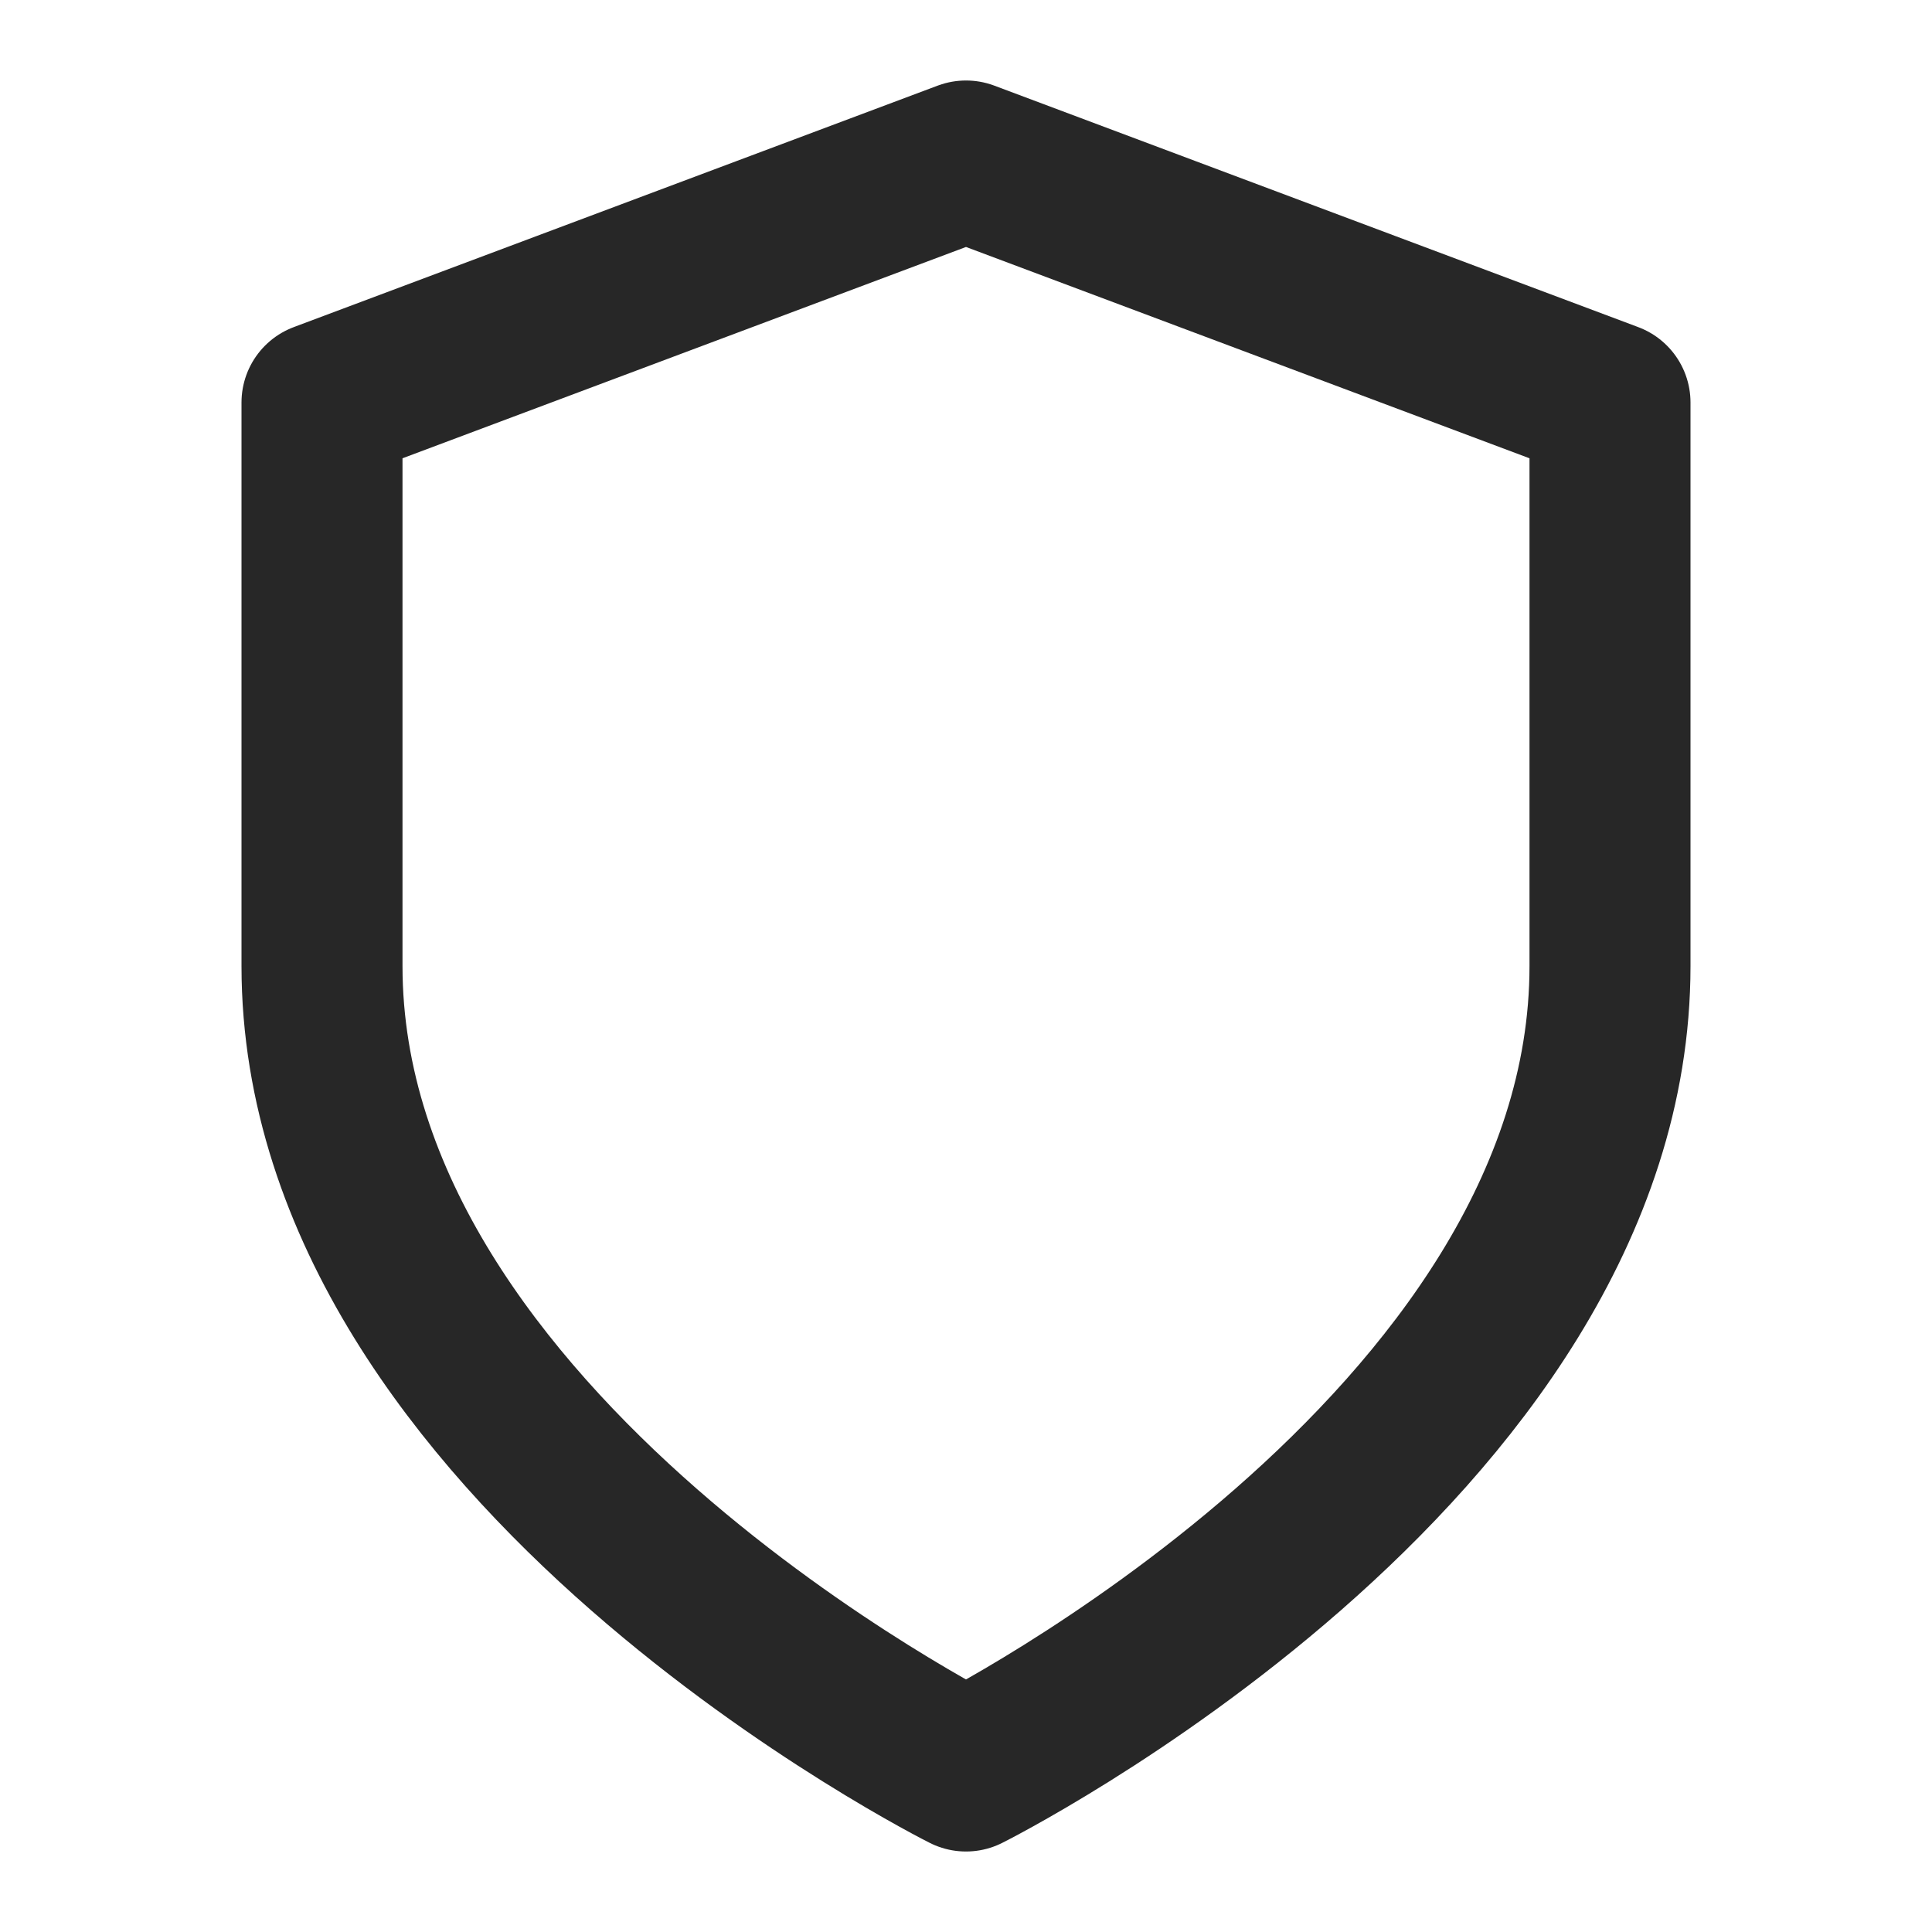
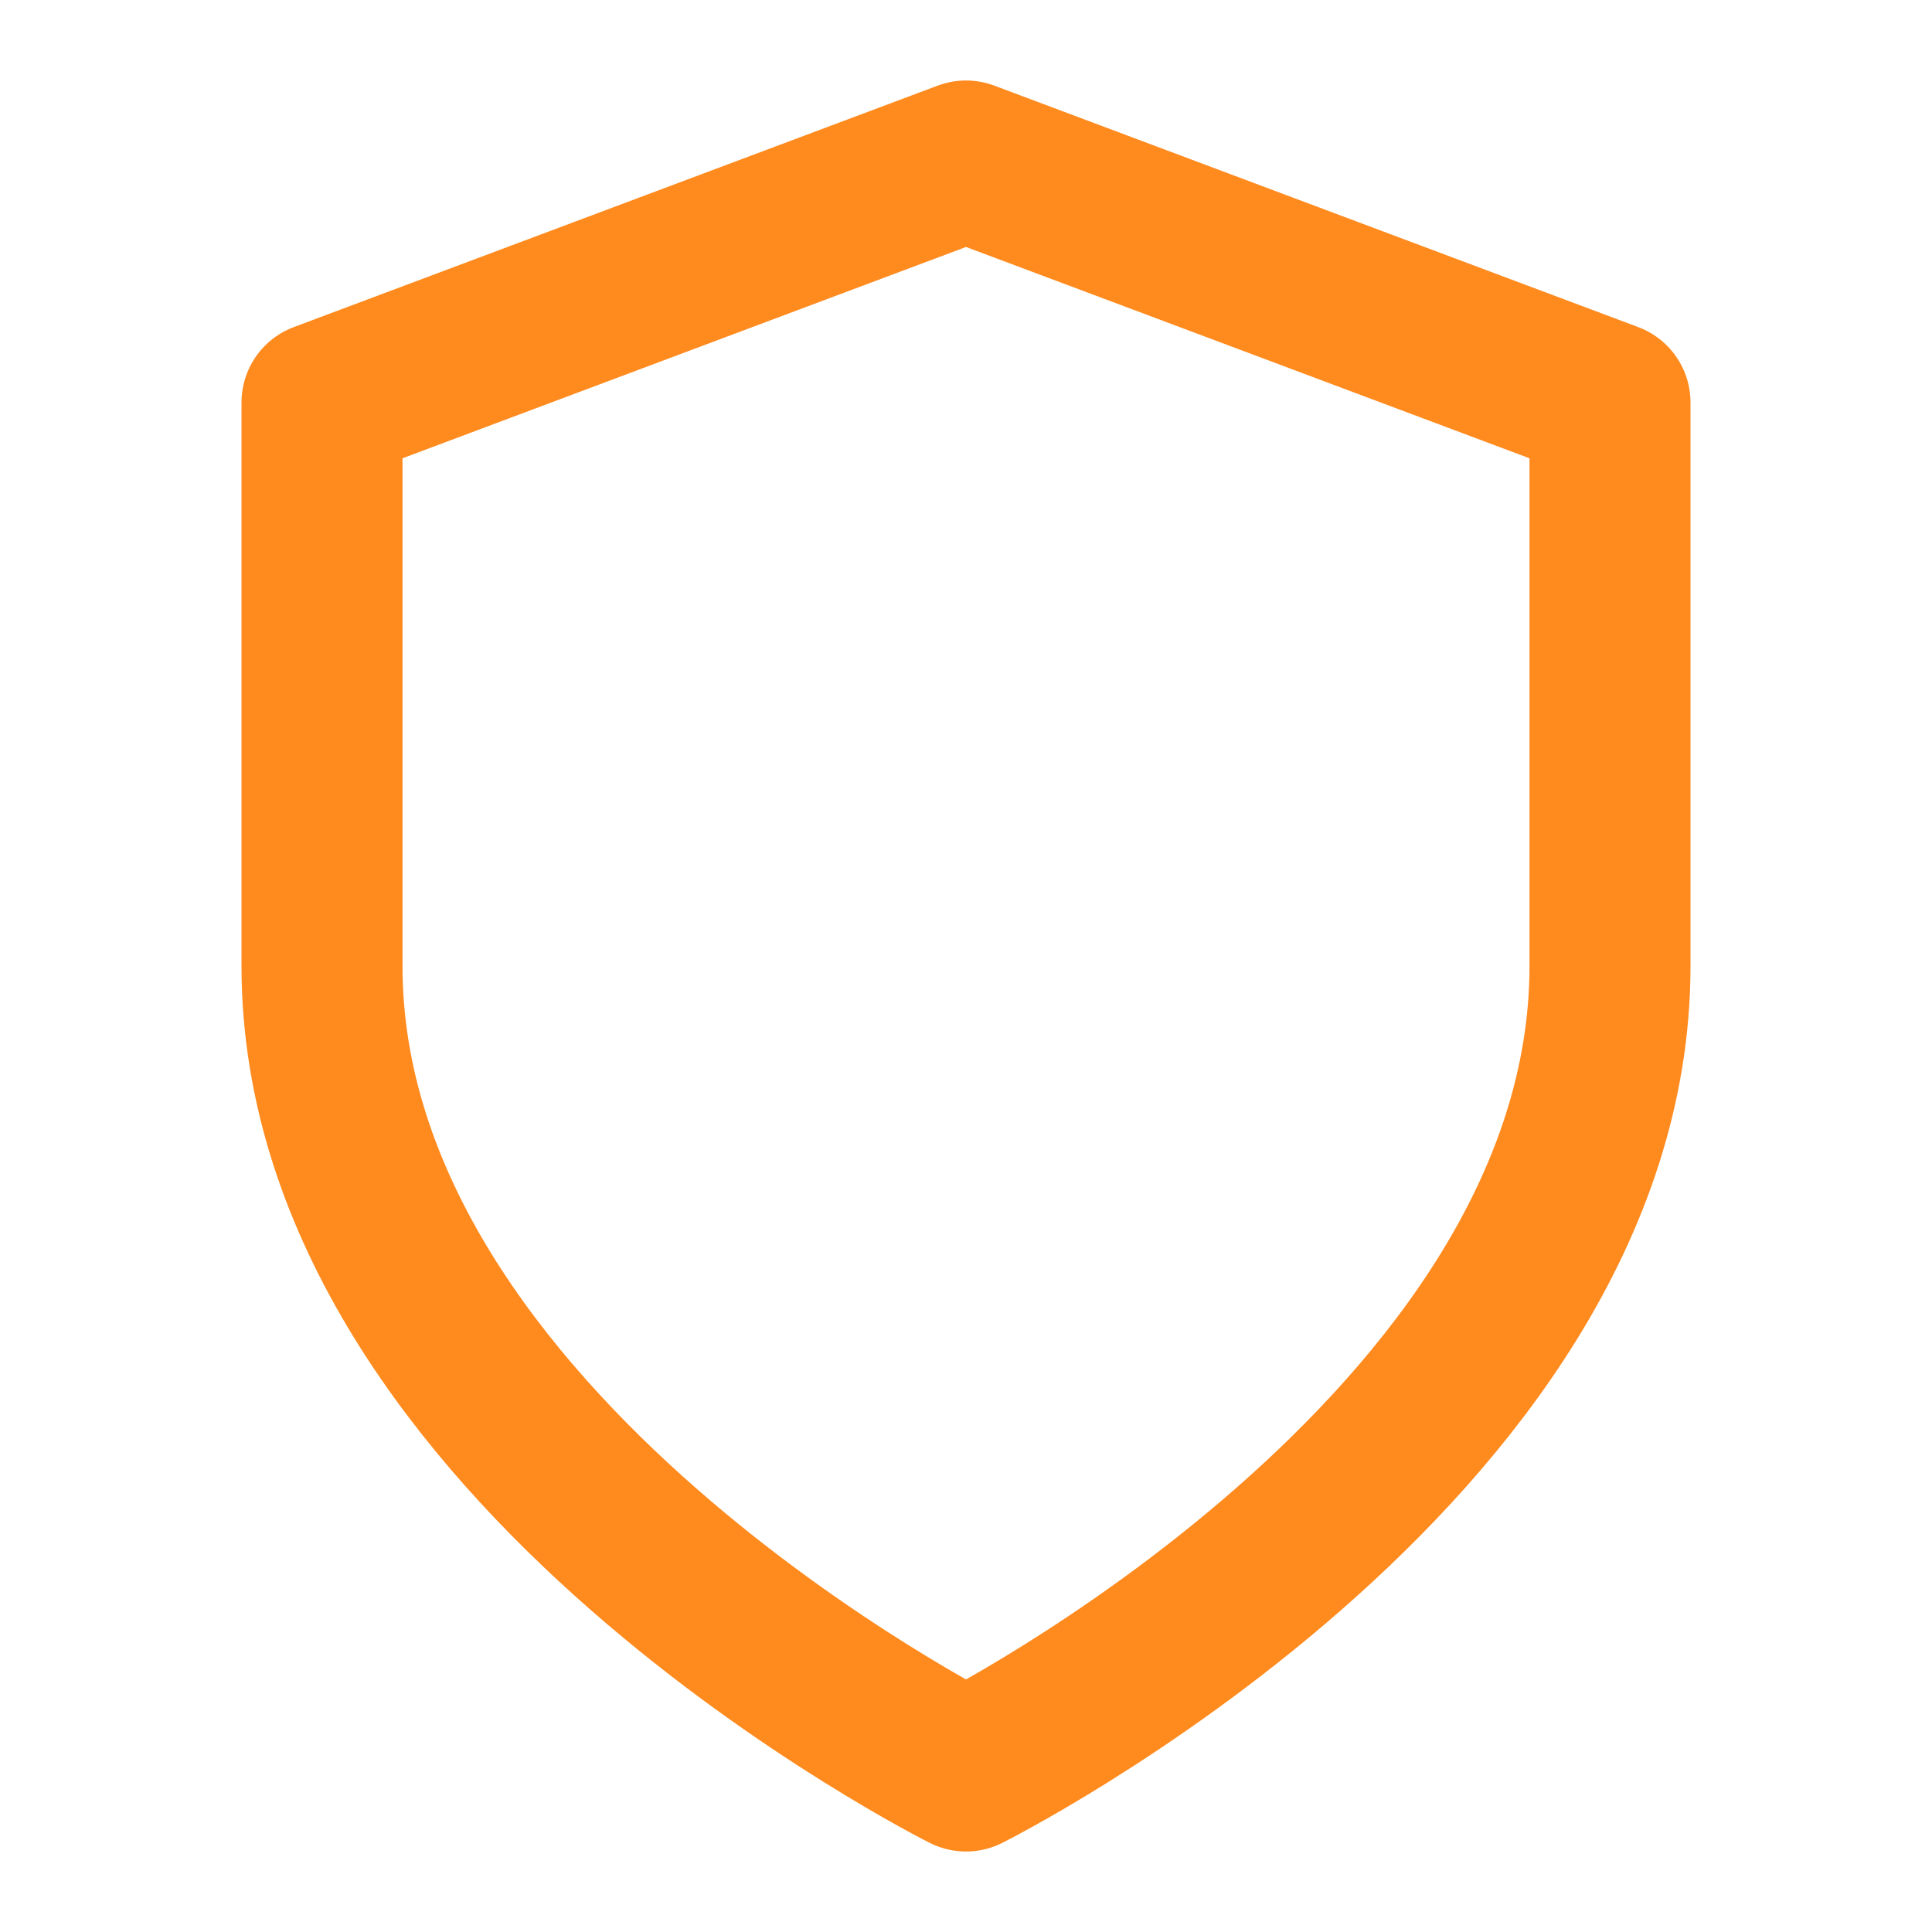
<svg xmlns="http://www.w3.org/2000/svg" width="24" height="24" viewBox="0 0 24 24" fill="none">
-   <path d="M12 22C12 22 20 18 20 12V5L12 2L4 5V12C4 18 12 22 12 22Z" stroke="#272727" stroke-width="2" stroke-linecap="round" stroke-linejoin="round" />
+   <path d="M12 22C12 22 20 18 20 12V5L12 2L4 5V12C4 18 12 22 12 22Z" stroke="#FF8A1E" stroke-width="2" stroke-linecap="round" stroke-linejoin="round" />
</svg>
